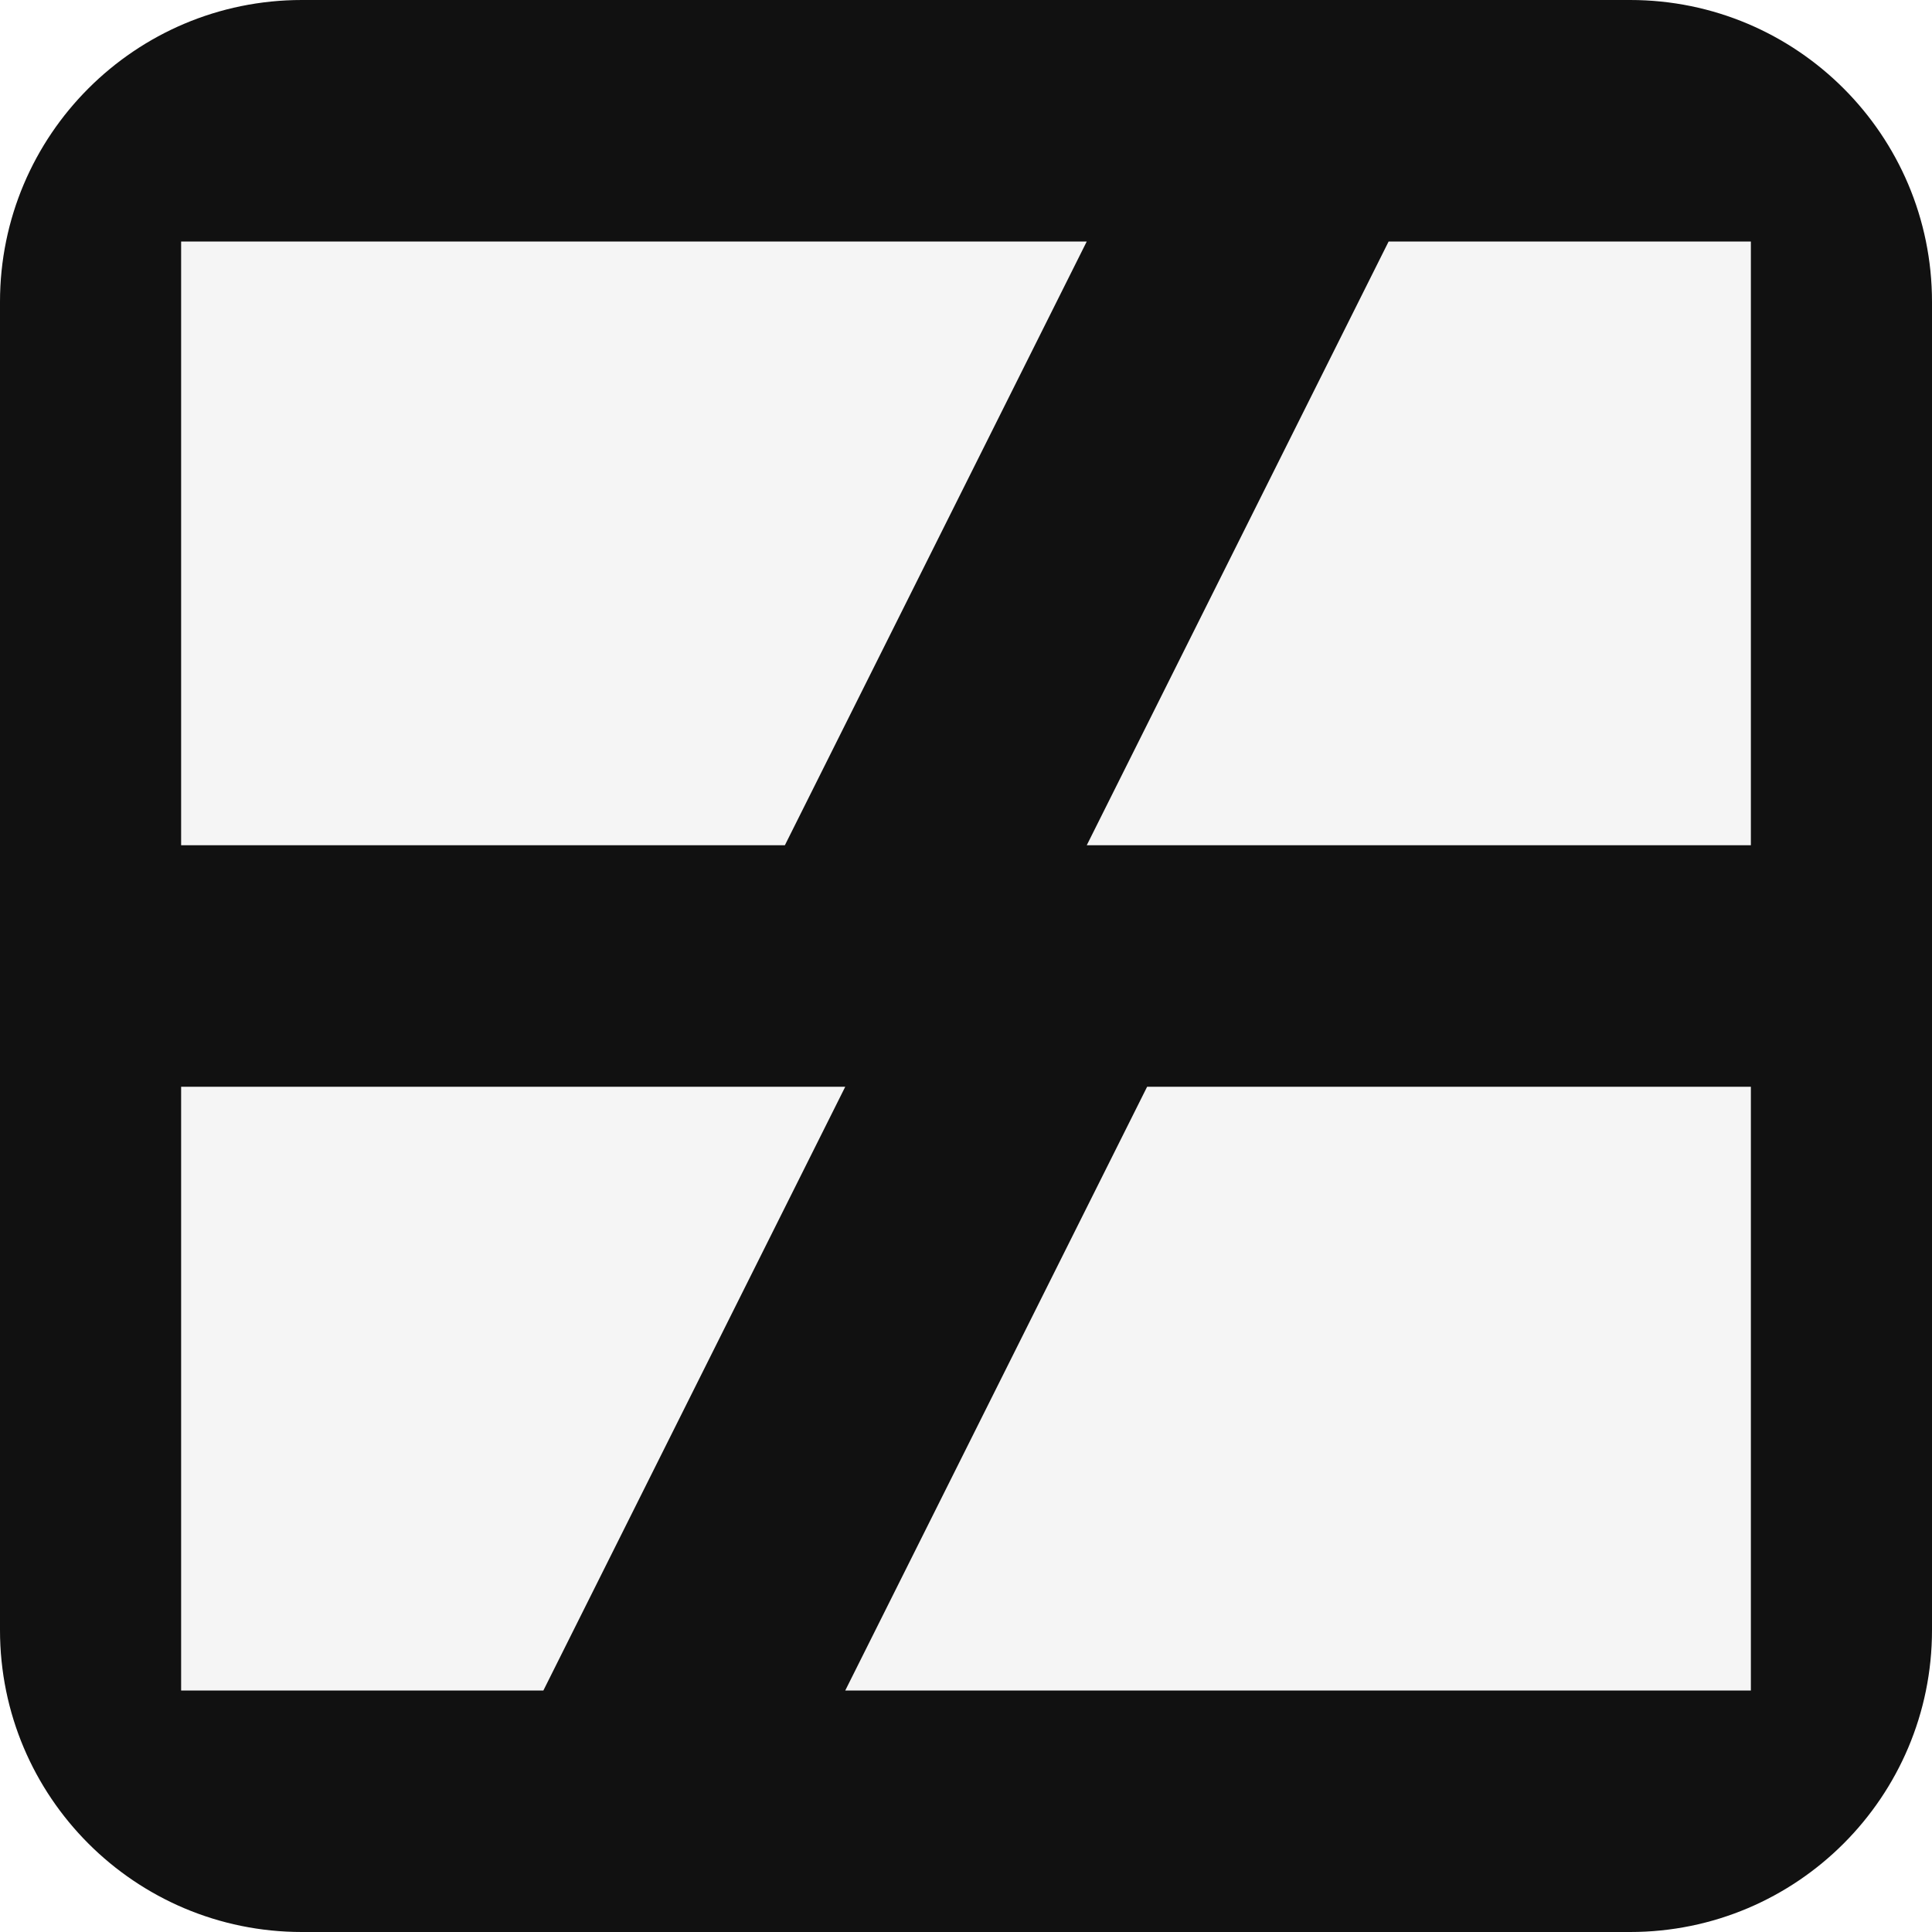
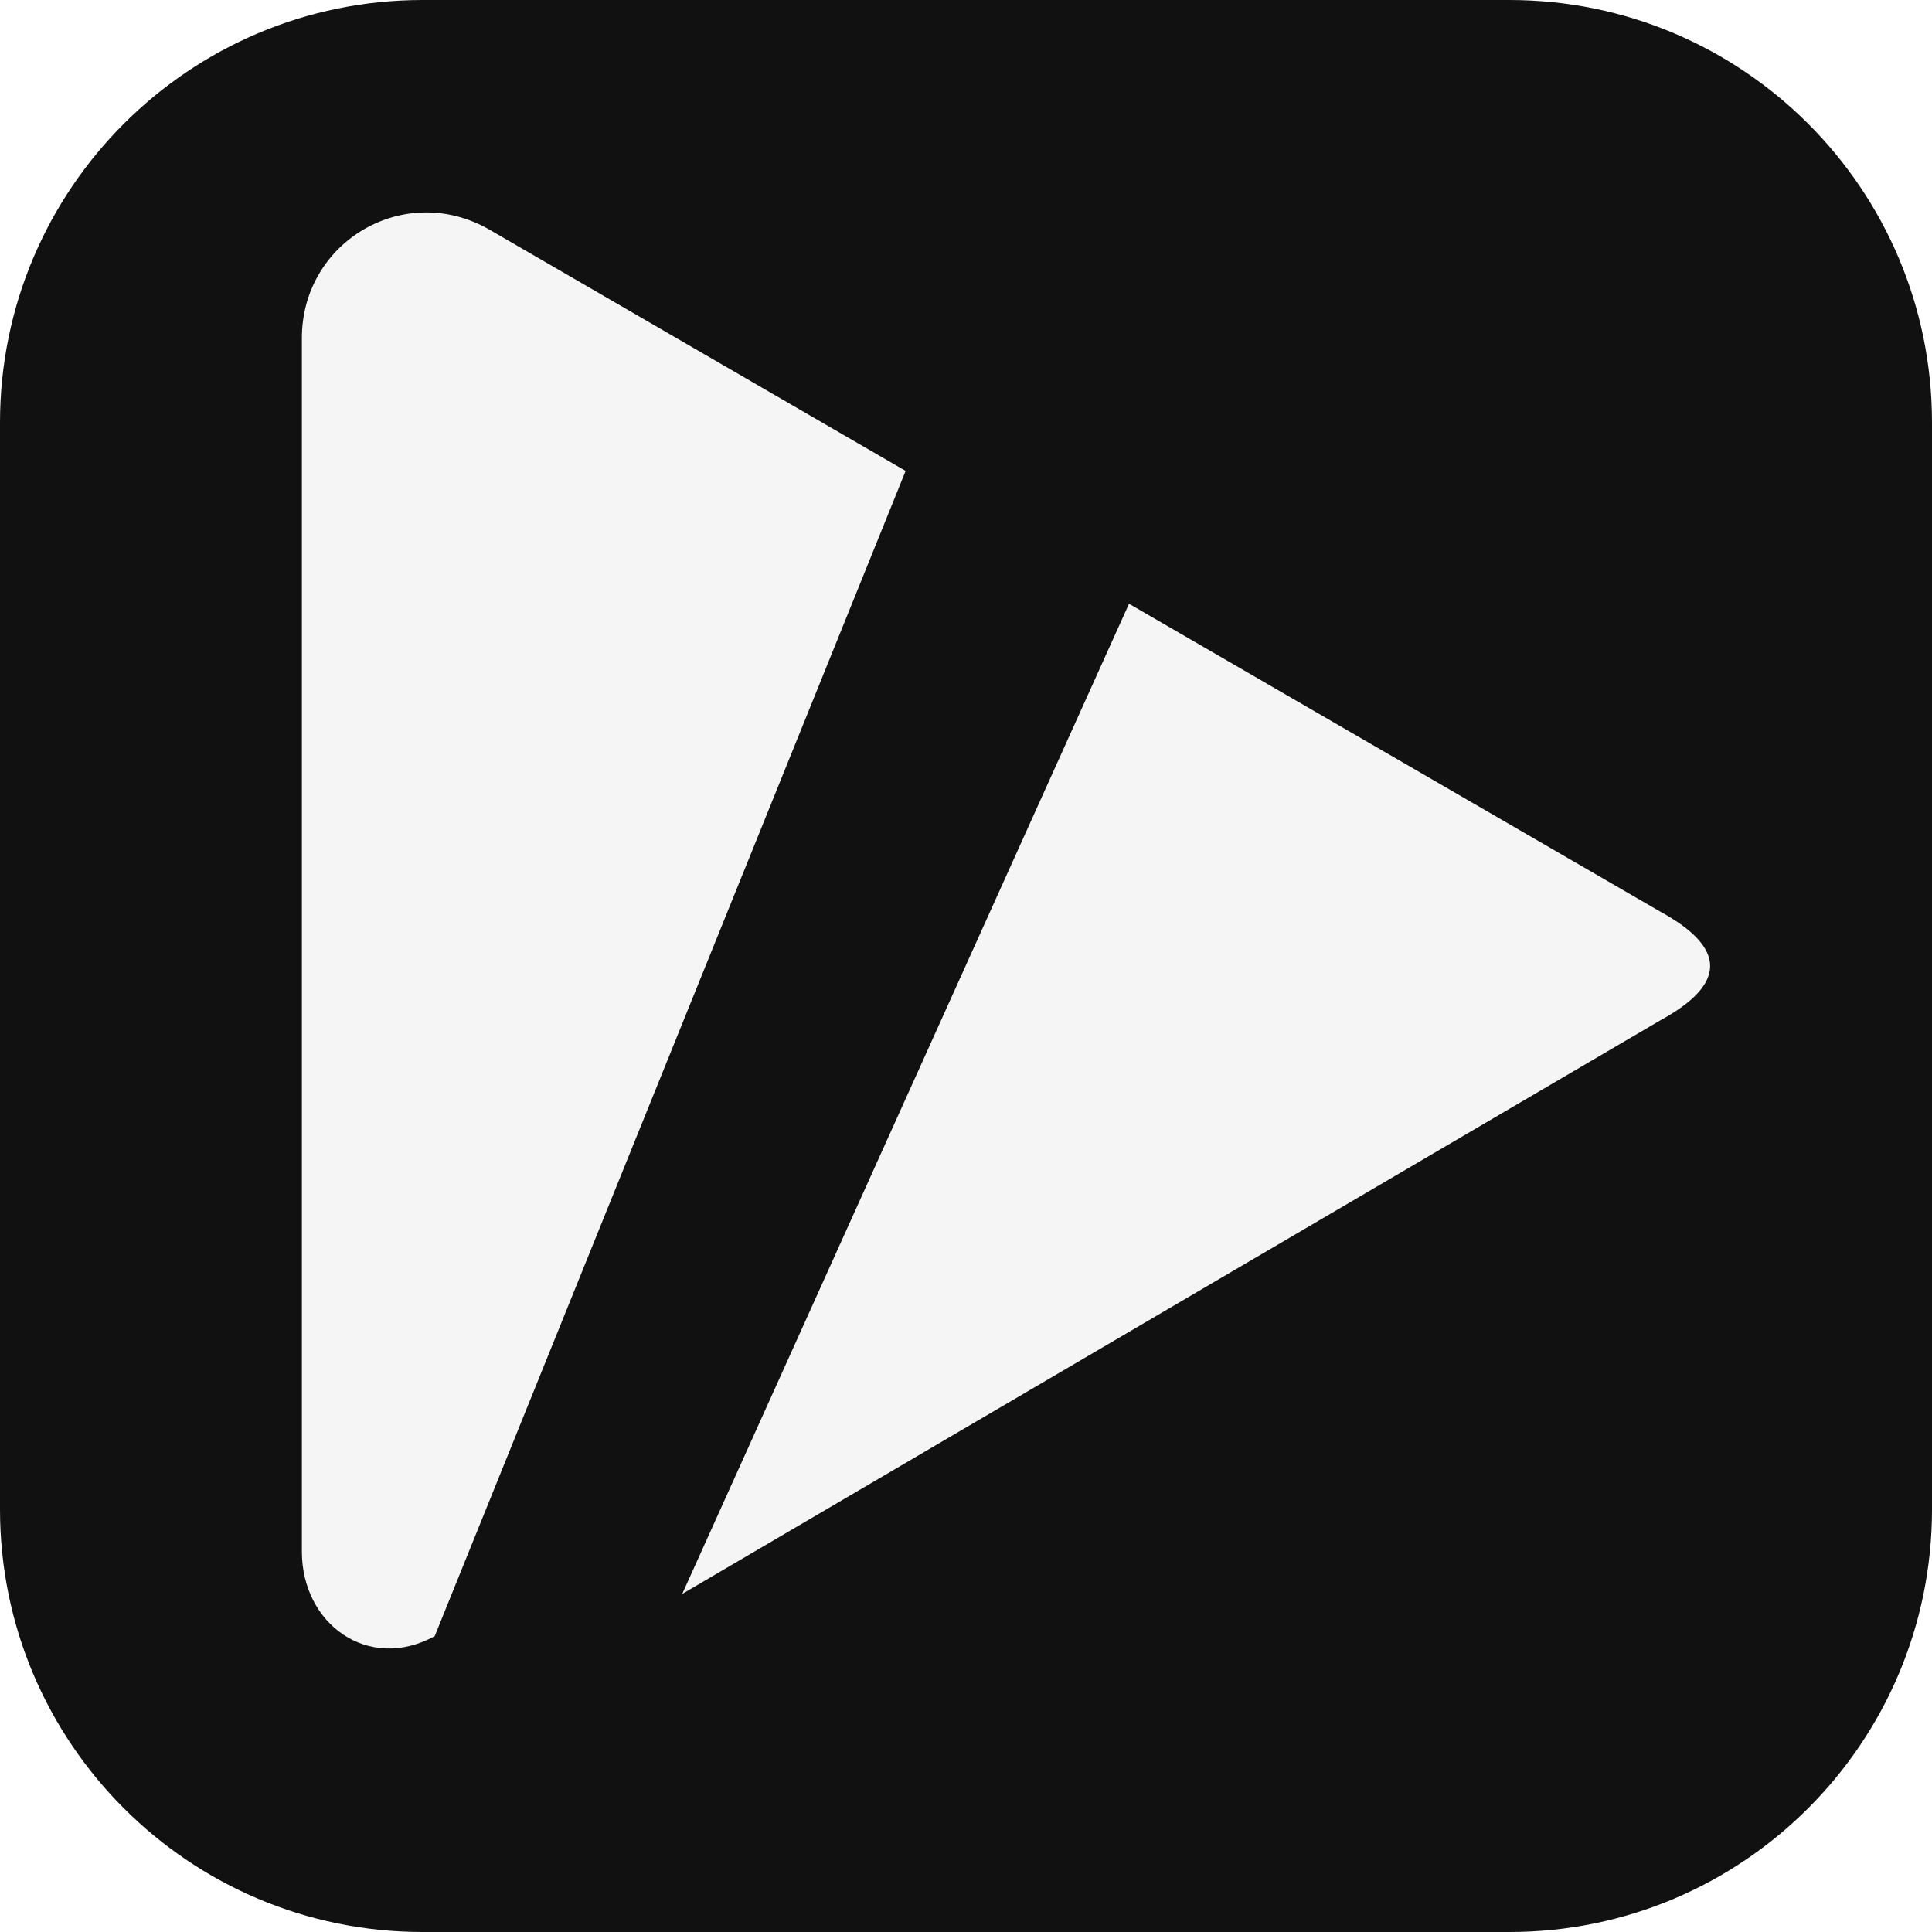
<svg xmlns="http://www.w3.org/2000/svg" viewBox="0 0 32 32">
-   <rect width="32" height="32" rx="5" fill="#111111" />
-   <path fill="#f5f5f5" d="M3 4h15l-5 10H3V4Zm20 0h6v10H18l5-10ZM3 18h11L9 28H3V18Zm16 0h10v10H14l5-10Z" />
+   <rect width="32" height="32" rx="7" fill="#111111" />
+   <path fill="#f5f5f5" d="M5 5.6c0-1.6 1.7-2.6 3.1-1.8L15 7.8 7.2 27.1C6.1 27.7 5 26.9 5 25.7V5.6Z" />
+   <path fill="#f5f5f5" d="m18.7 10 8.8 5.1c1.1.6 1.1 1.2 0 1.8l-16.2 9.5L18.7 10Z" />
</svg>
